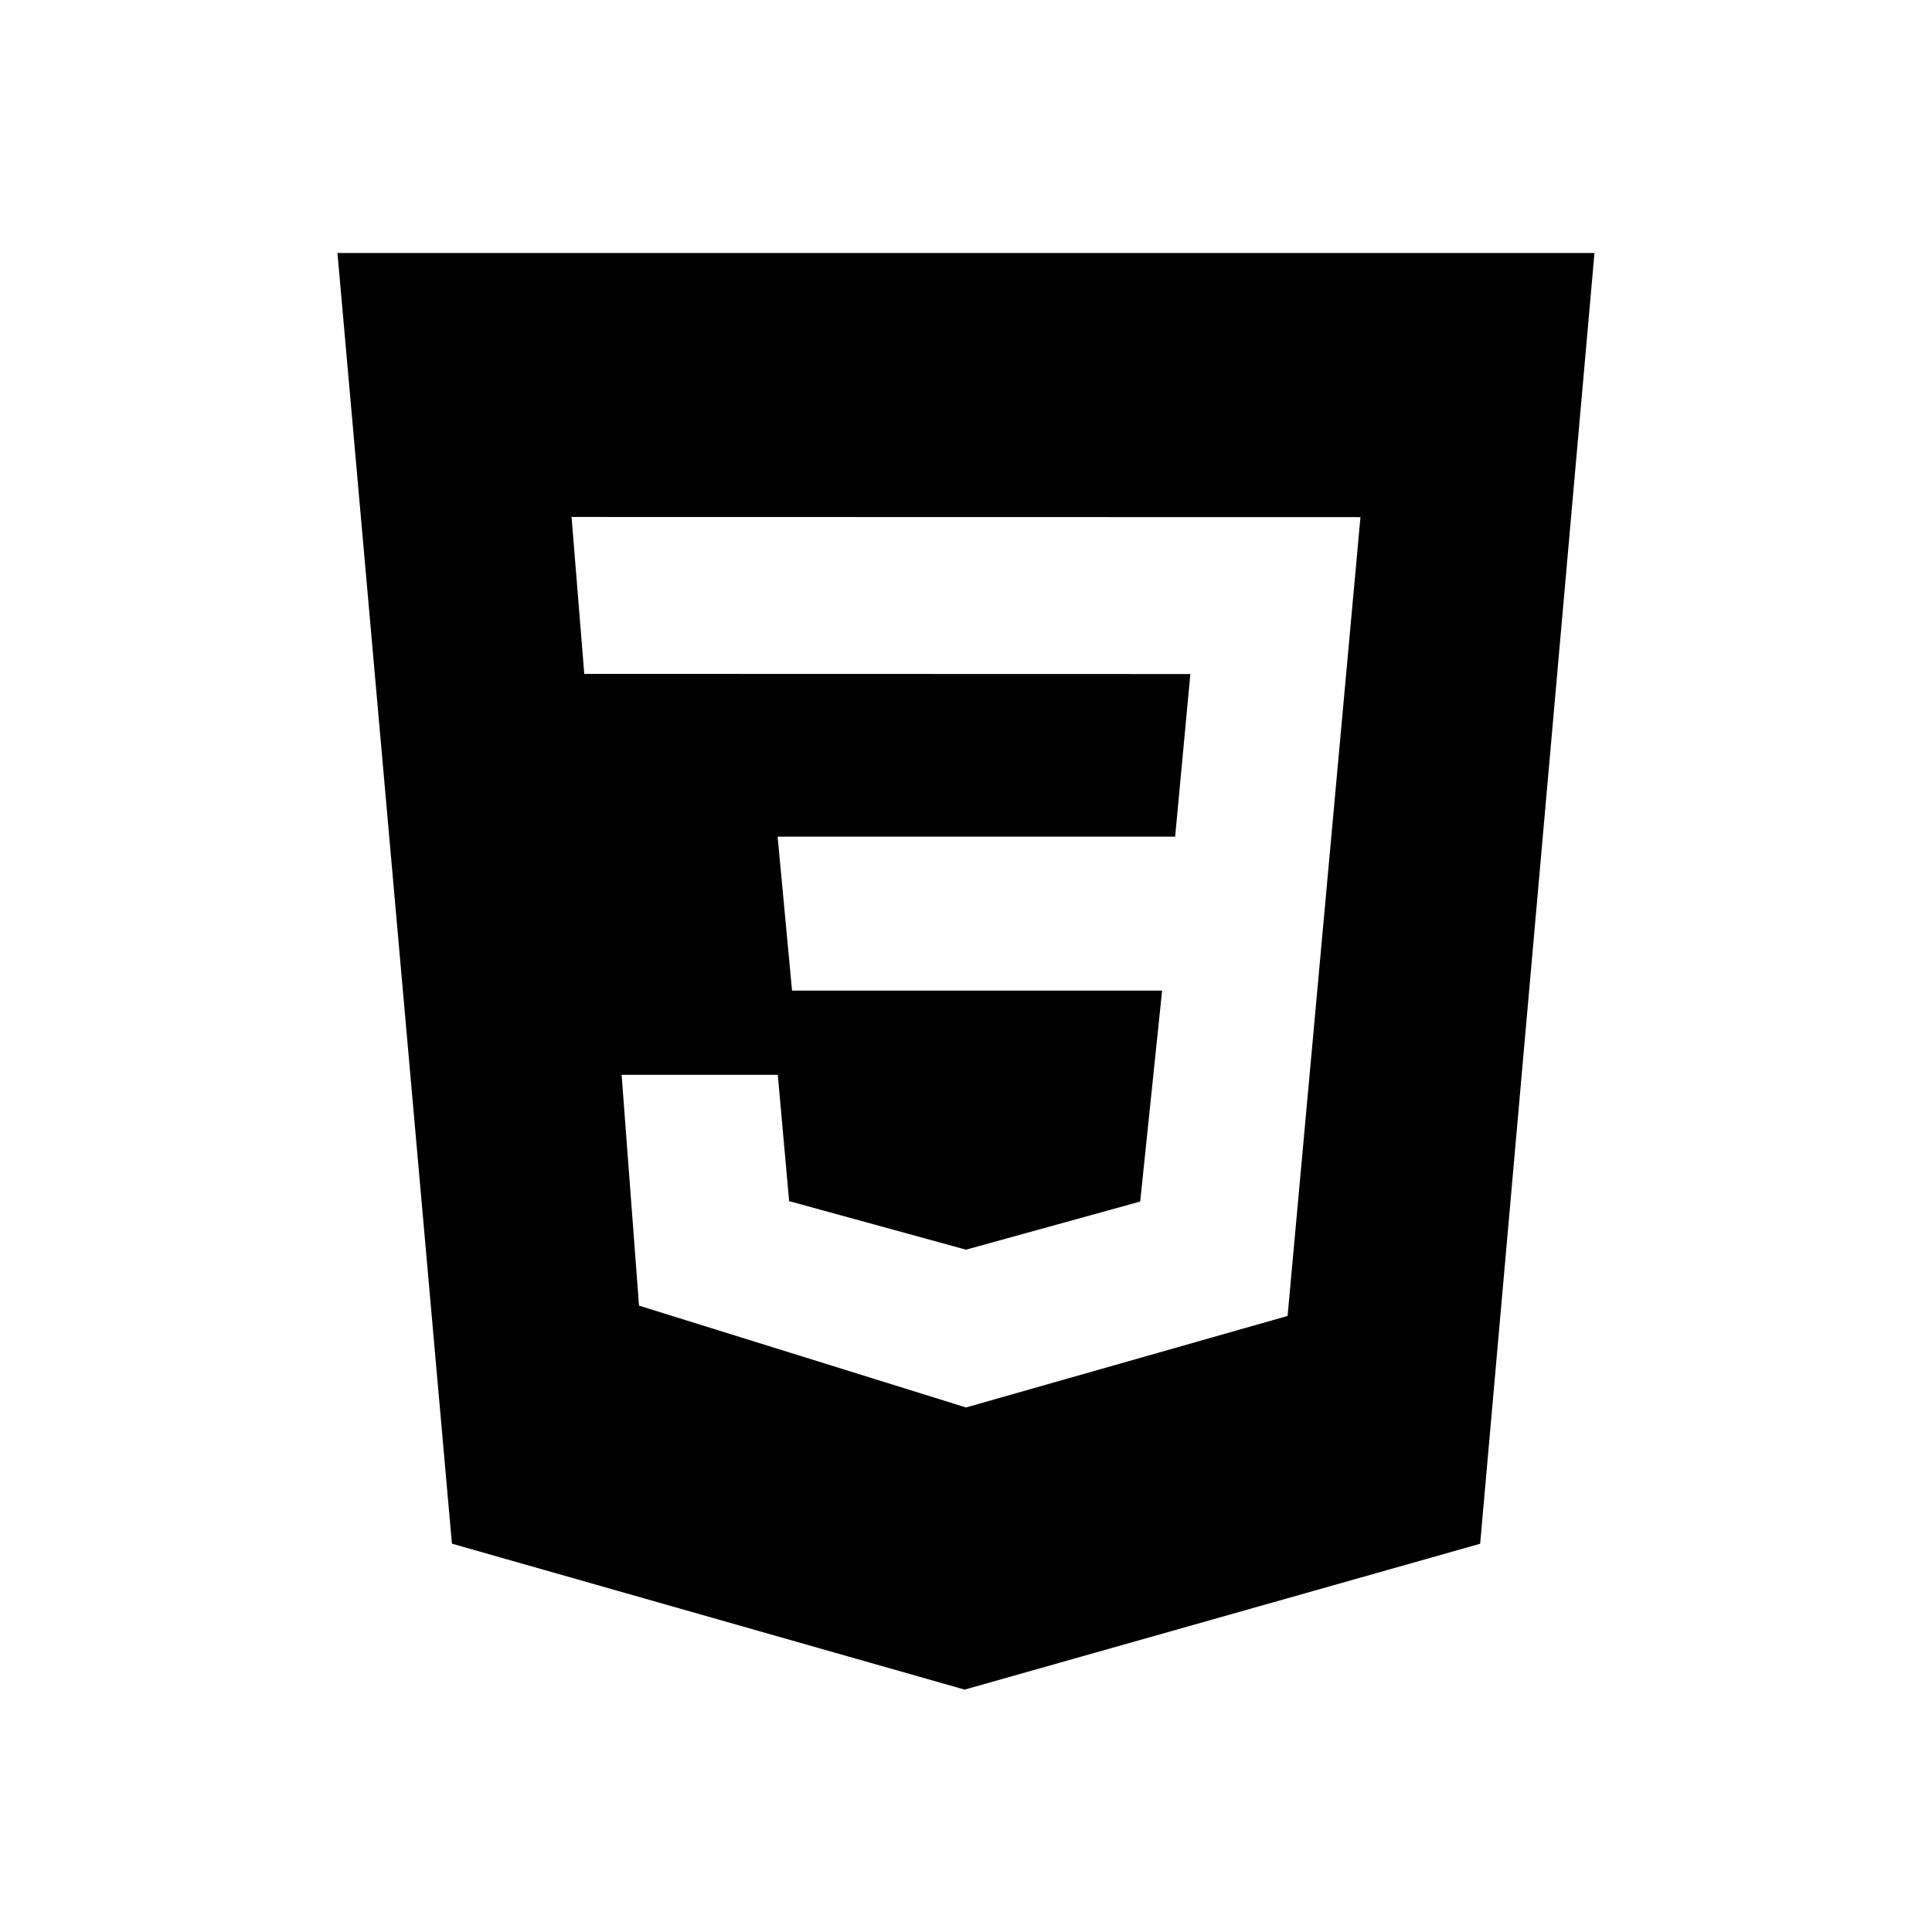
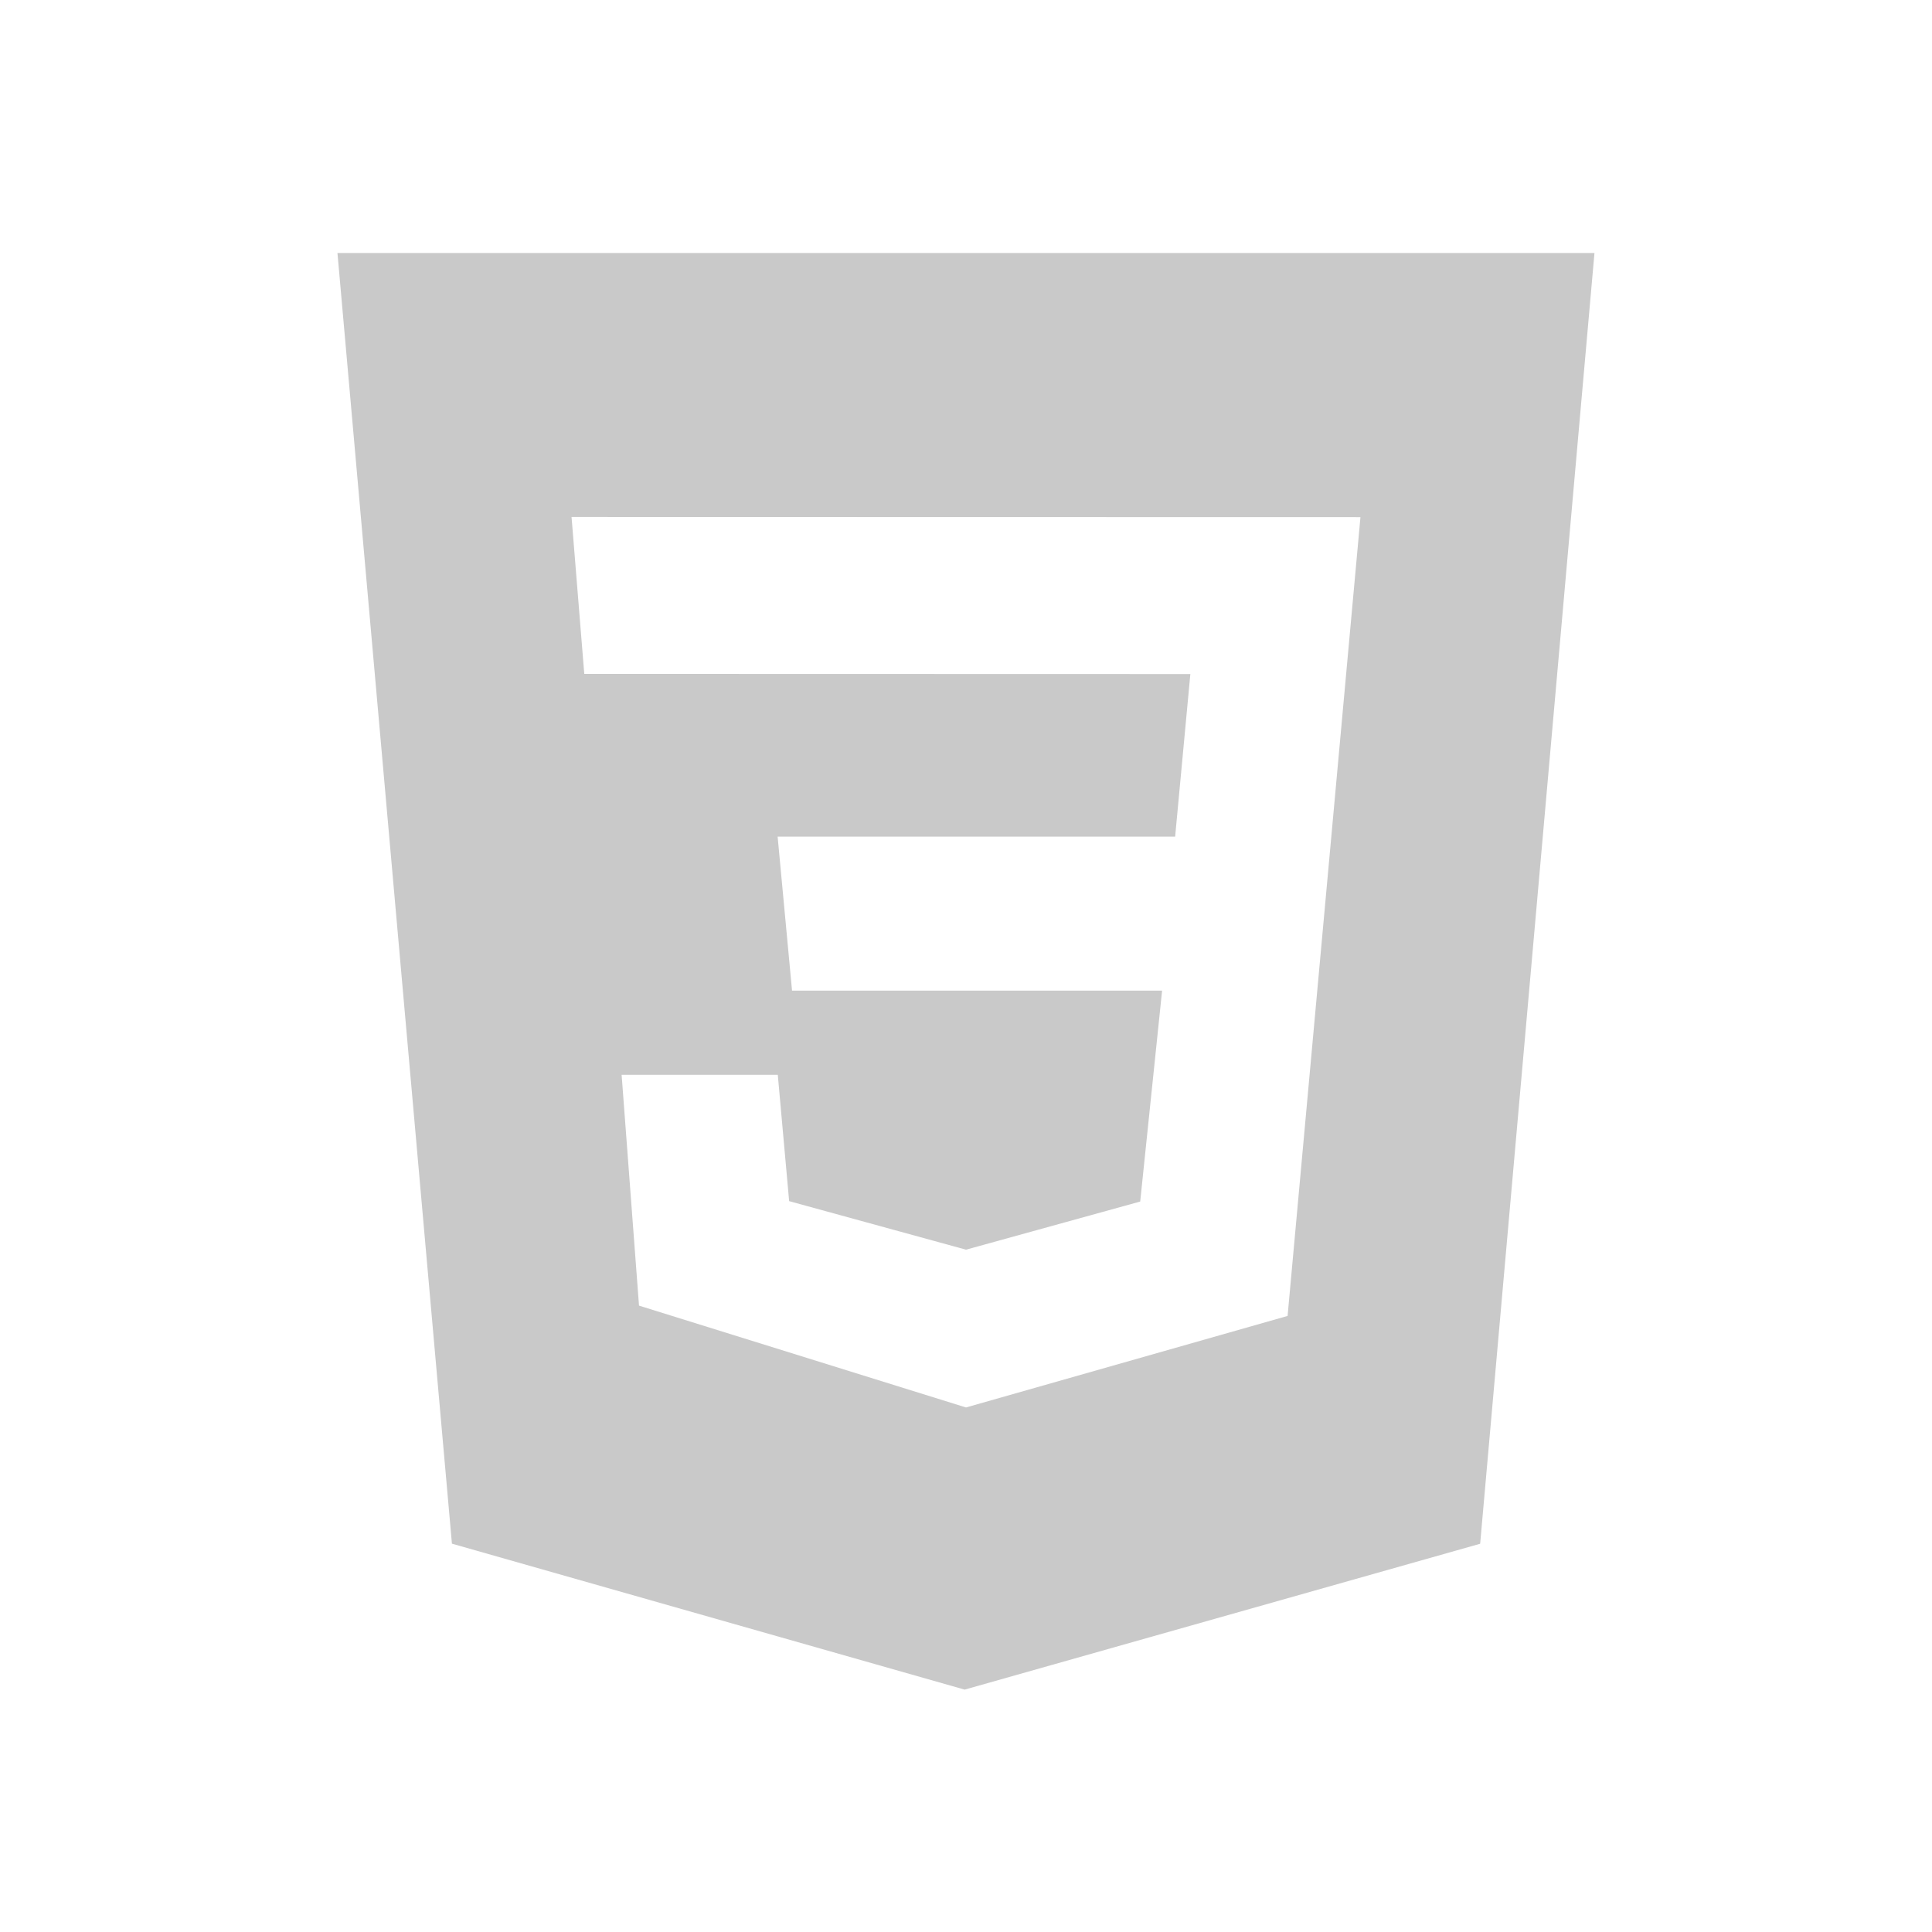
- <svg xmlns="http://www.w3.org/2000/svg" viewBox="0 0 24 24" fill="#000000" width="24" height="24">
+ <svg xmlns="http://www.w3.org/2000/svg" viewBox="0 0 24 24" fill="#c9c9c9" width="24" height="24">
  <path d="M4.192 3.143h15.615l-1.42 16.034-6.404 1.812-6.369-1.813L4.192 3.143zM16.9 6.424l-9.8-.002.158 1.949 7.529.002-.189 2.02H9.66l.179 1.913h4.597l-.272 2.62-2.164.598-2.197-.603-.141-1.569h-1.94l.216 2.867L12 17.484l3.995-1.137.905-9.923z" />
</svg>
